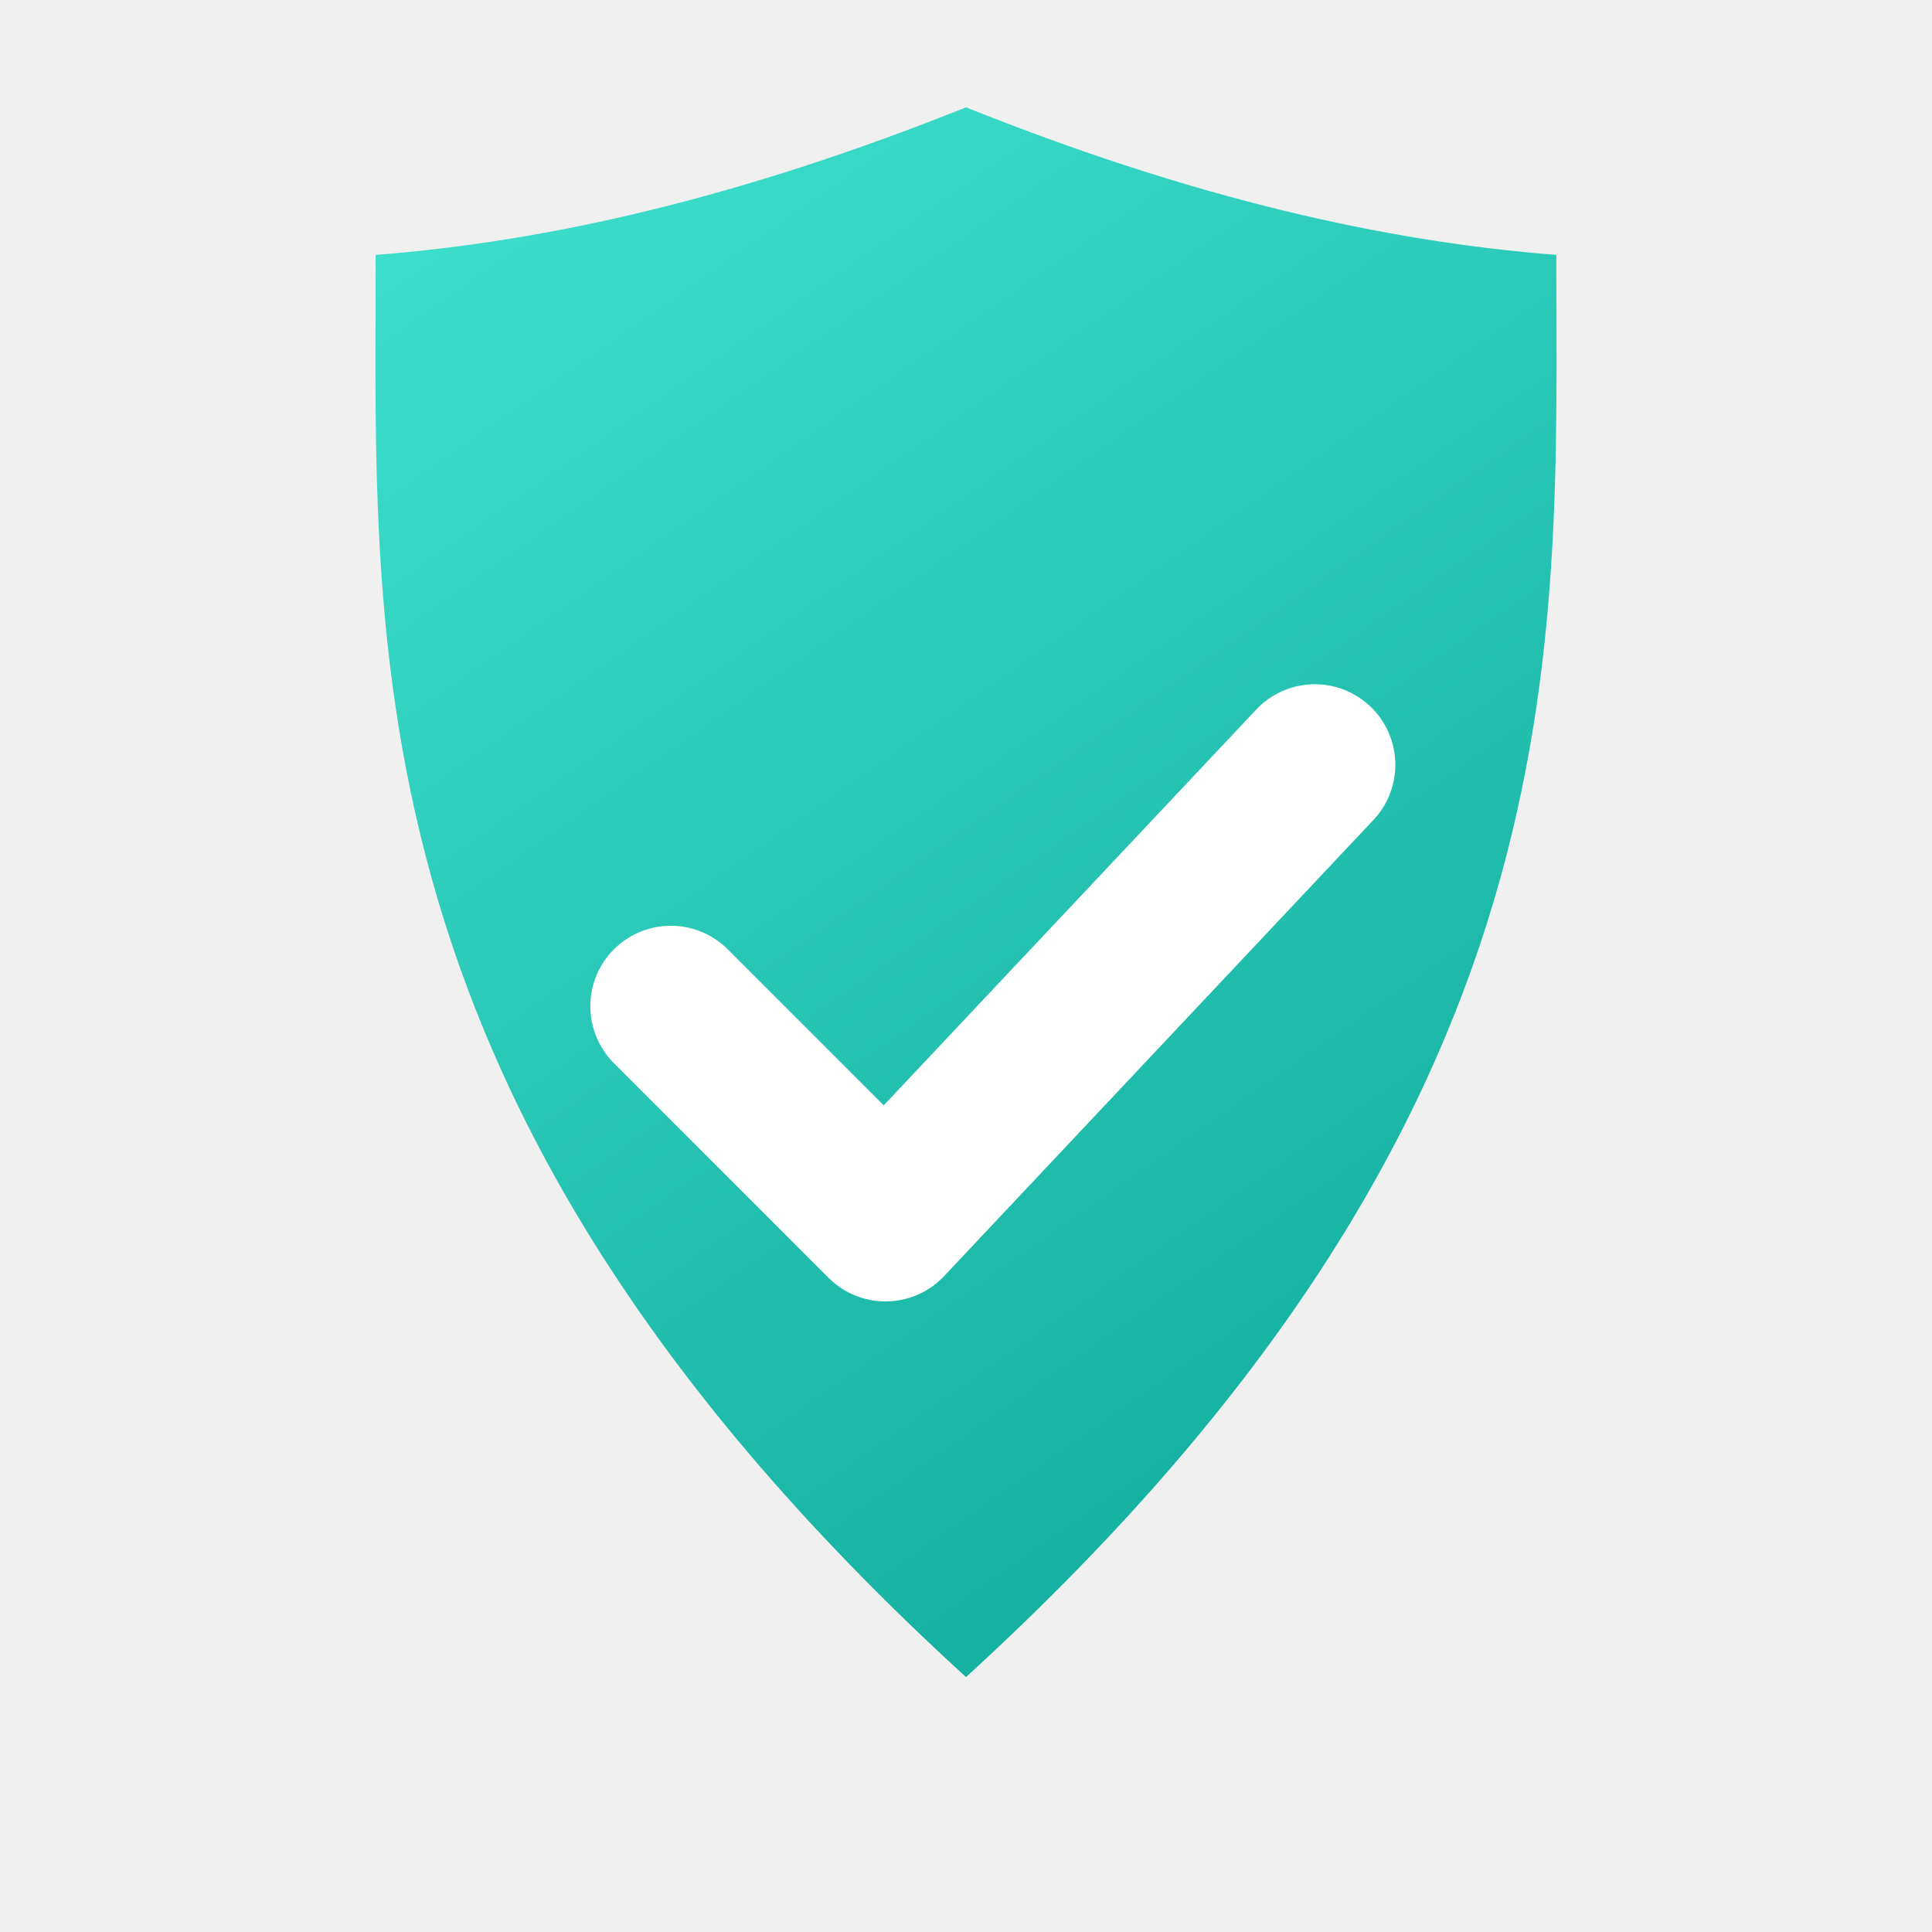
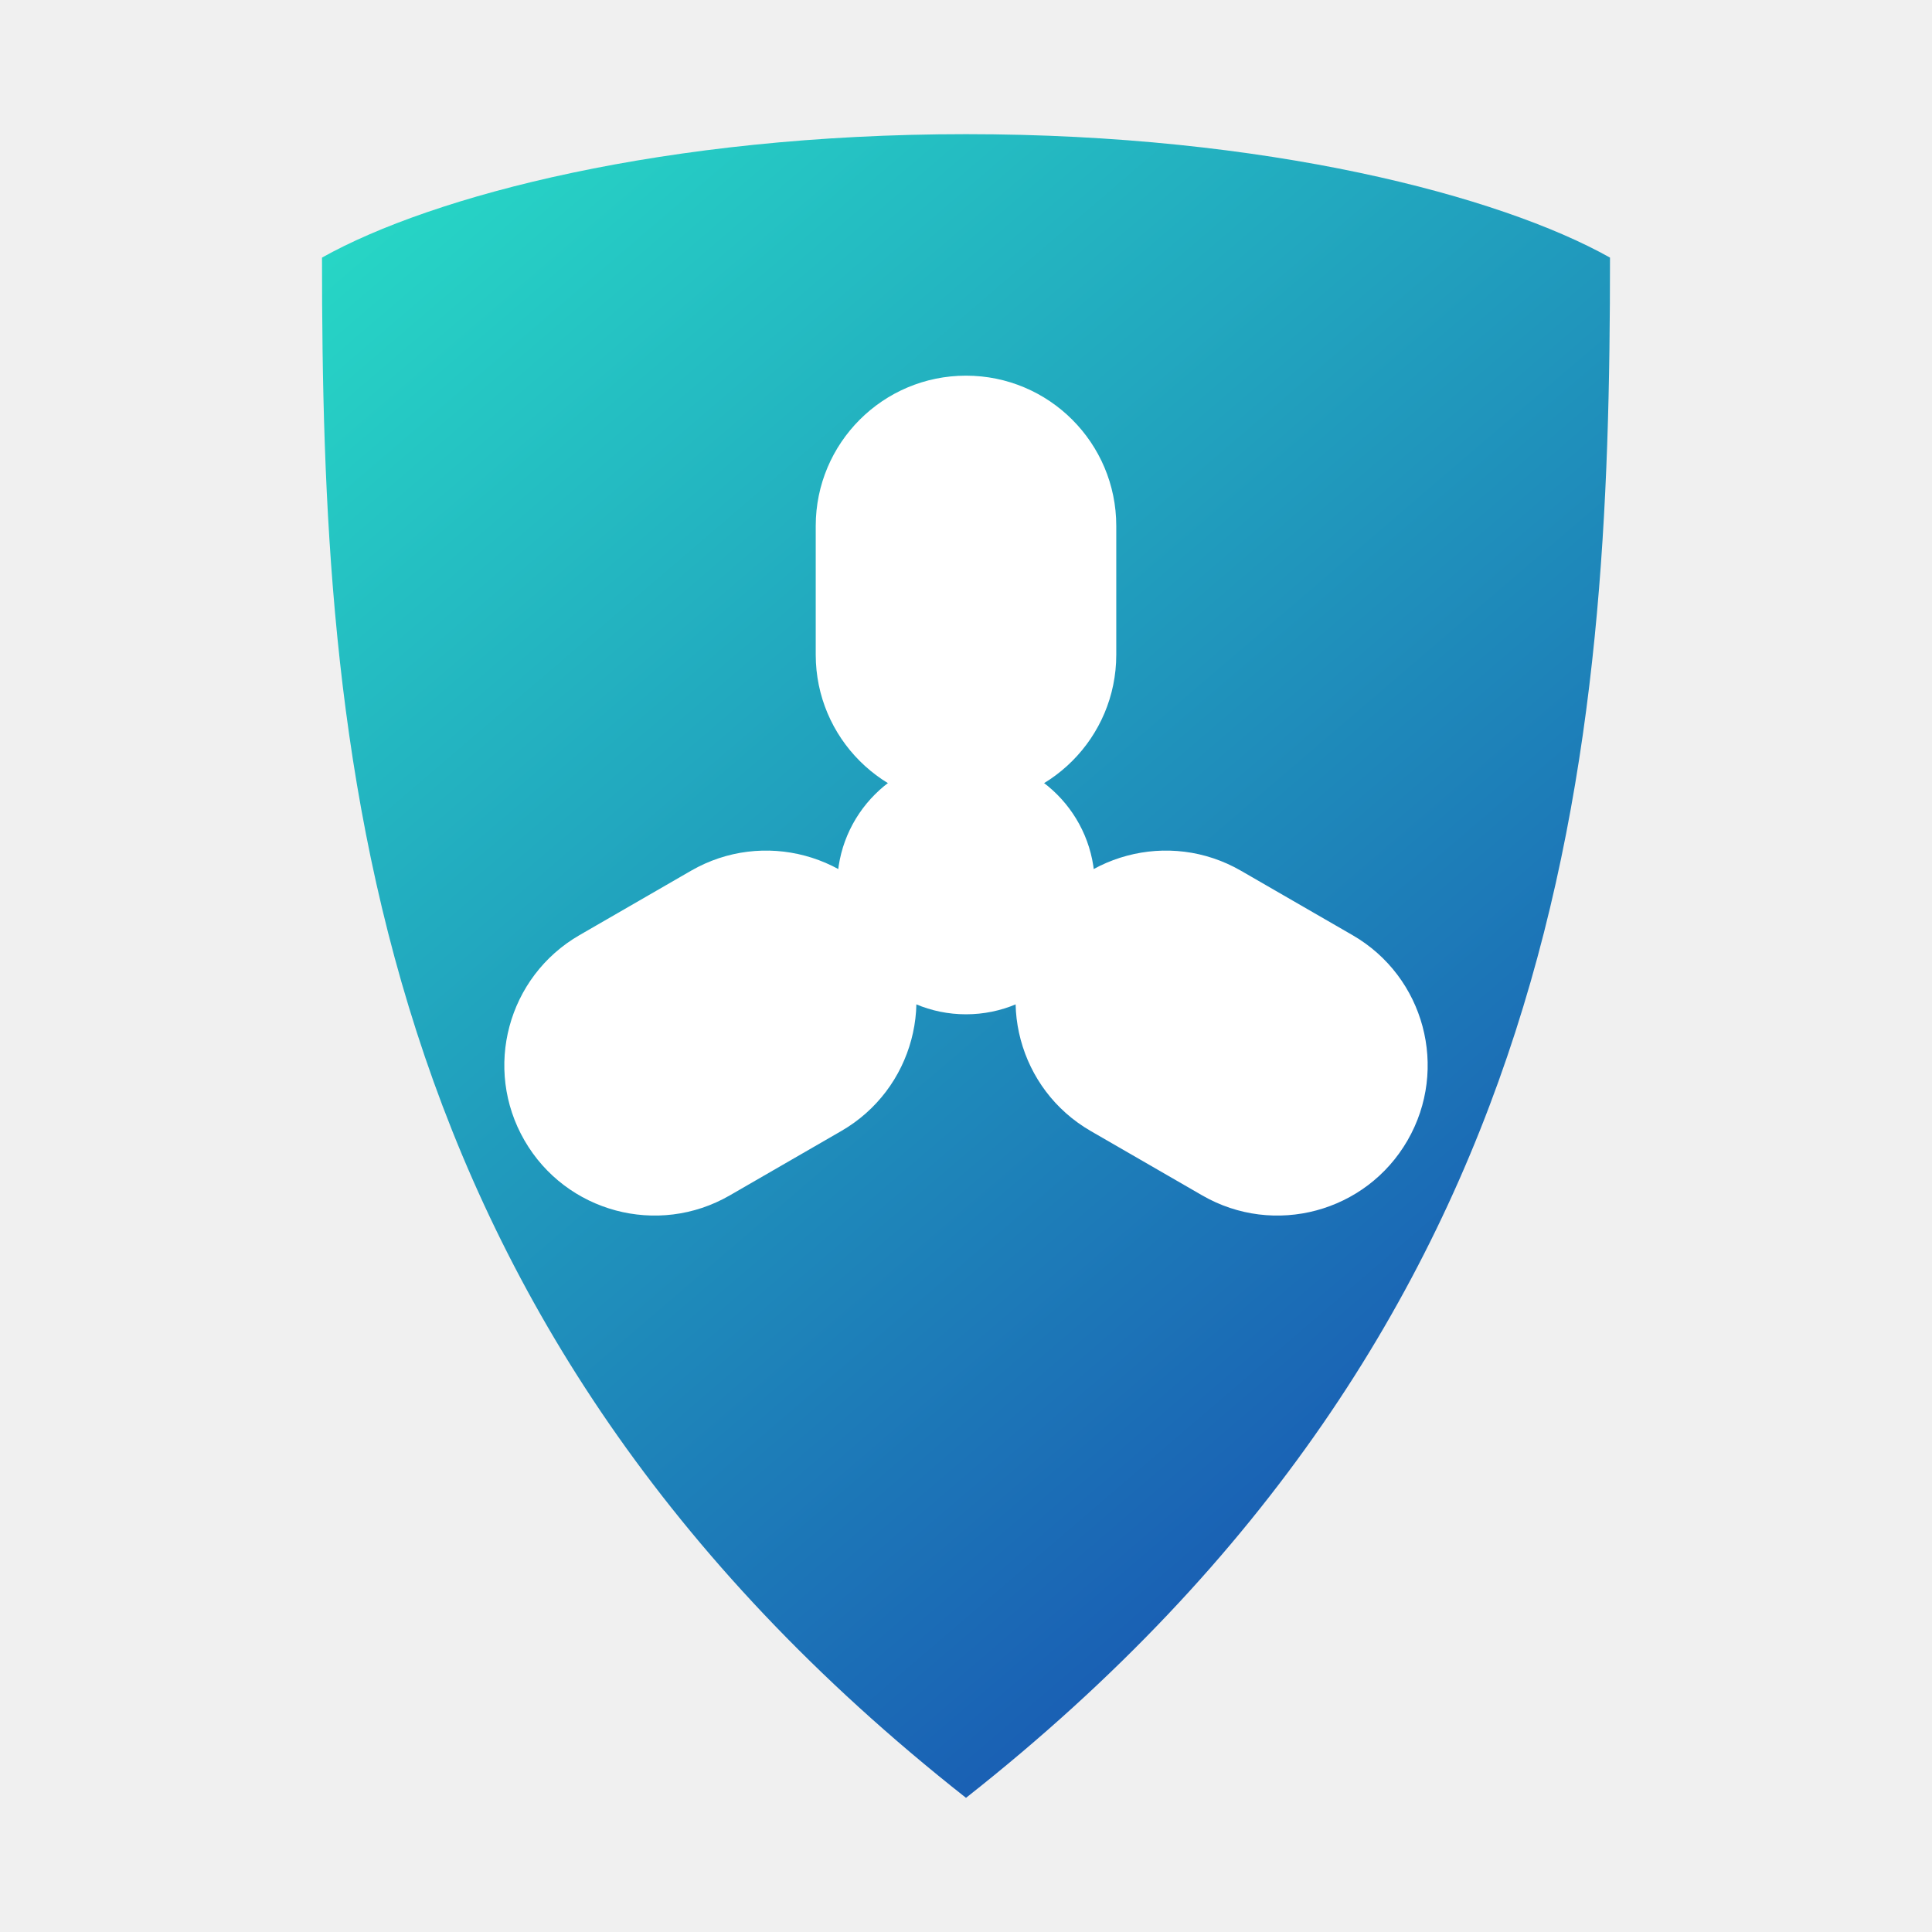
<svg xmlns="http://www.w3.org/2000/svg" width="32" height="32" viewBox="0 0 72 72" fill="none">
  <defs>
-     <linearGradient id="f" x1="14" y1="6" x2="56" y2="66" gradientUnits="userSpaceOnUse">
-       <stop stop-color="#3FE0CE" />
-       <stop offset="1" stop-color="#0BA596" />
+     <linearGradient id="f" x1="12" y1="8" x2="60" y2="64" gradientUnits="userSpaceOnUse">
+       <stop stop-color="#27D8C6" />
+       <stop offset="1" stop-color="#1746B0" />
    </linearGradient>
  </defs>
-   <path d="M36 4c8.5 3.4 15.6 5 22 5.5 0 14.7 1.1 31.9-22 53C12.9 41.4 14 24.2 14 9.5 20.4 9 27.5 7.4 36 4Z" fill="url(#f)" />
-   <path d="M25 37.5 33 45.5 49 28.5" stroke="#fff" stroke-width="6" stroke-linecap="round" stroke-linejoin="round" />
+   <path d="M36 5c11.2 0 19.9 2.3 24 4.6 0 18.2-1.4 39.6-24 57.4C13.4 49.2 12 27.8 12 9.6 16.1 7.3 24.8 5 36 5Z" fill="url(#f)" />
+   <g fill="#fff" transform="translate(36,33)">
+     <rect x="-5.6" y="-19" width="11.2" height="16" rx="5.6" />
+     <rect x="-5.6" y="-19" width="11.2" height="16" rx="5.6" transform="rotate(120)" />
+     <rect x="-5.6" y="-19" width="11.2" height="16" rx="5.6" transform="rotate(240)" />
+     <circle r="4.8" />
+   </g>
</svg>
